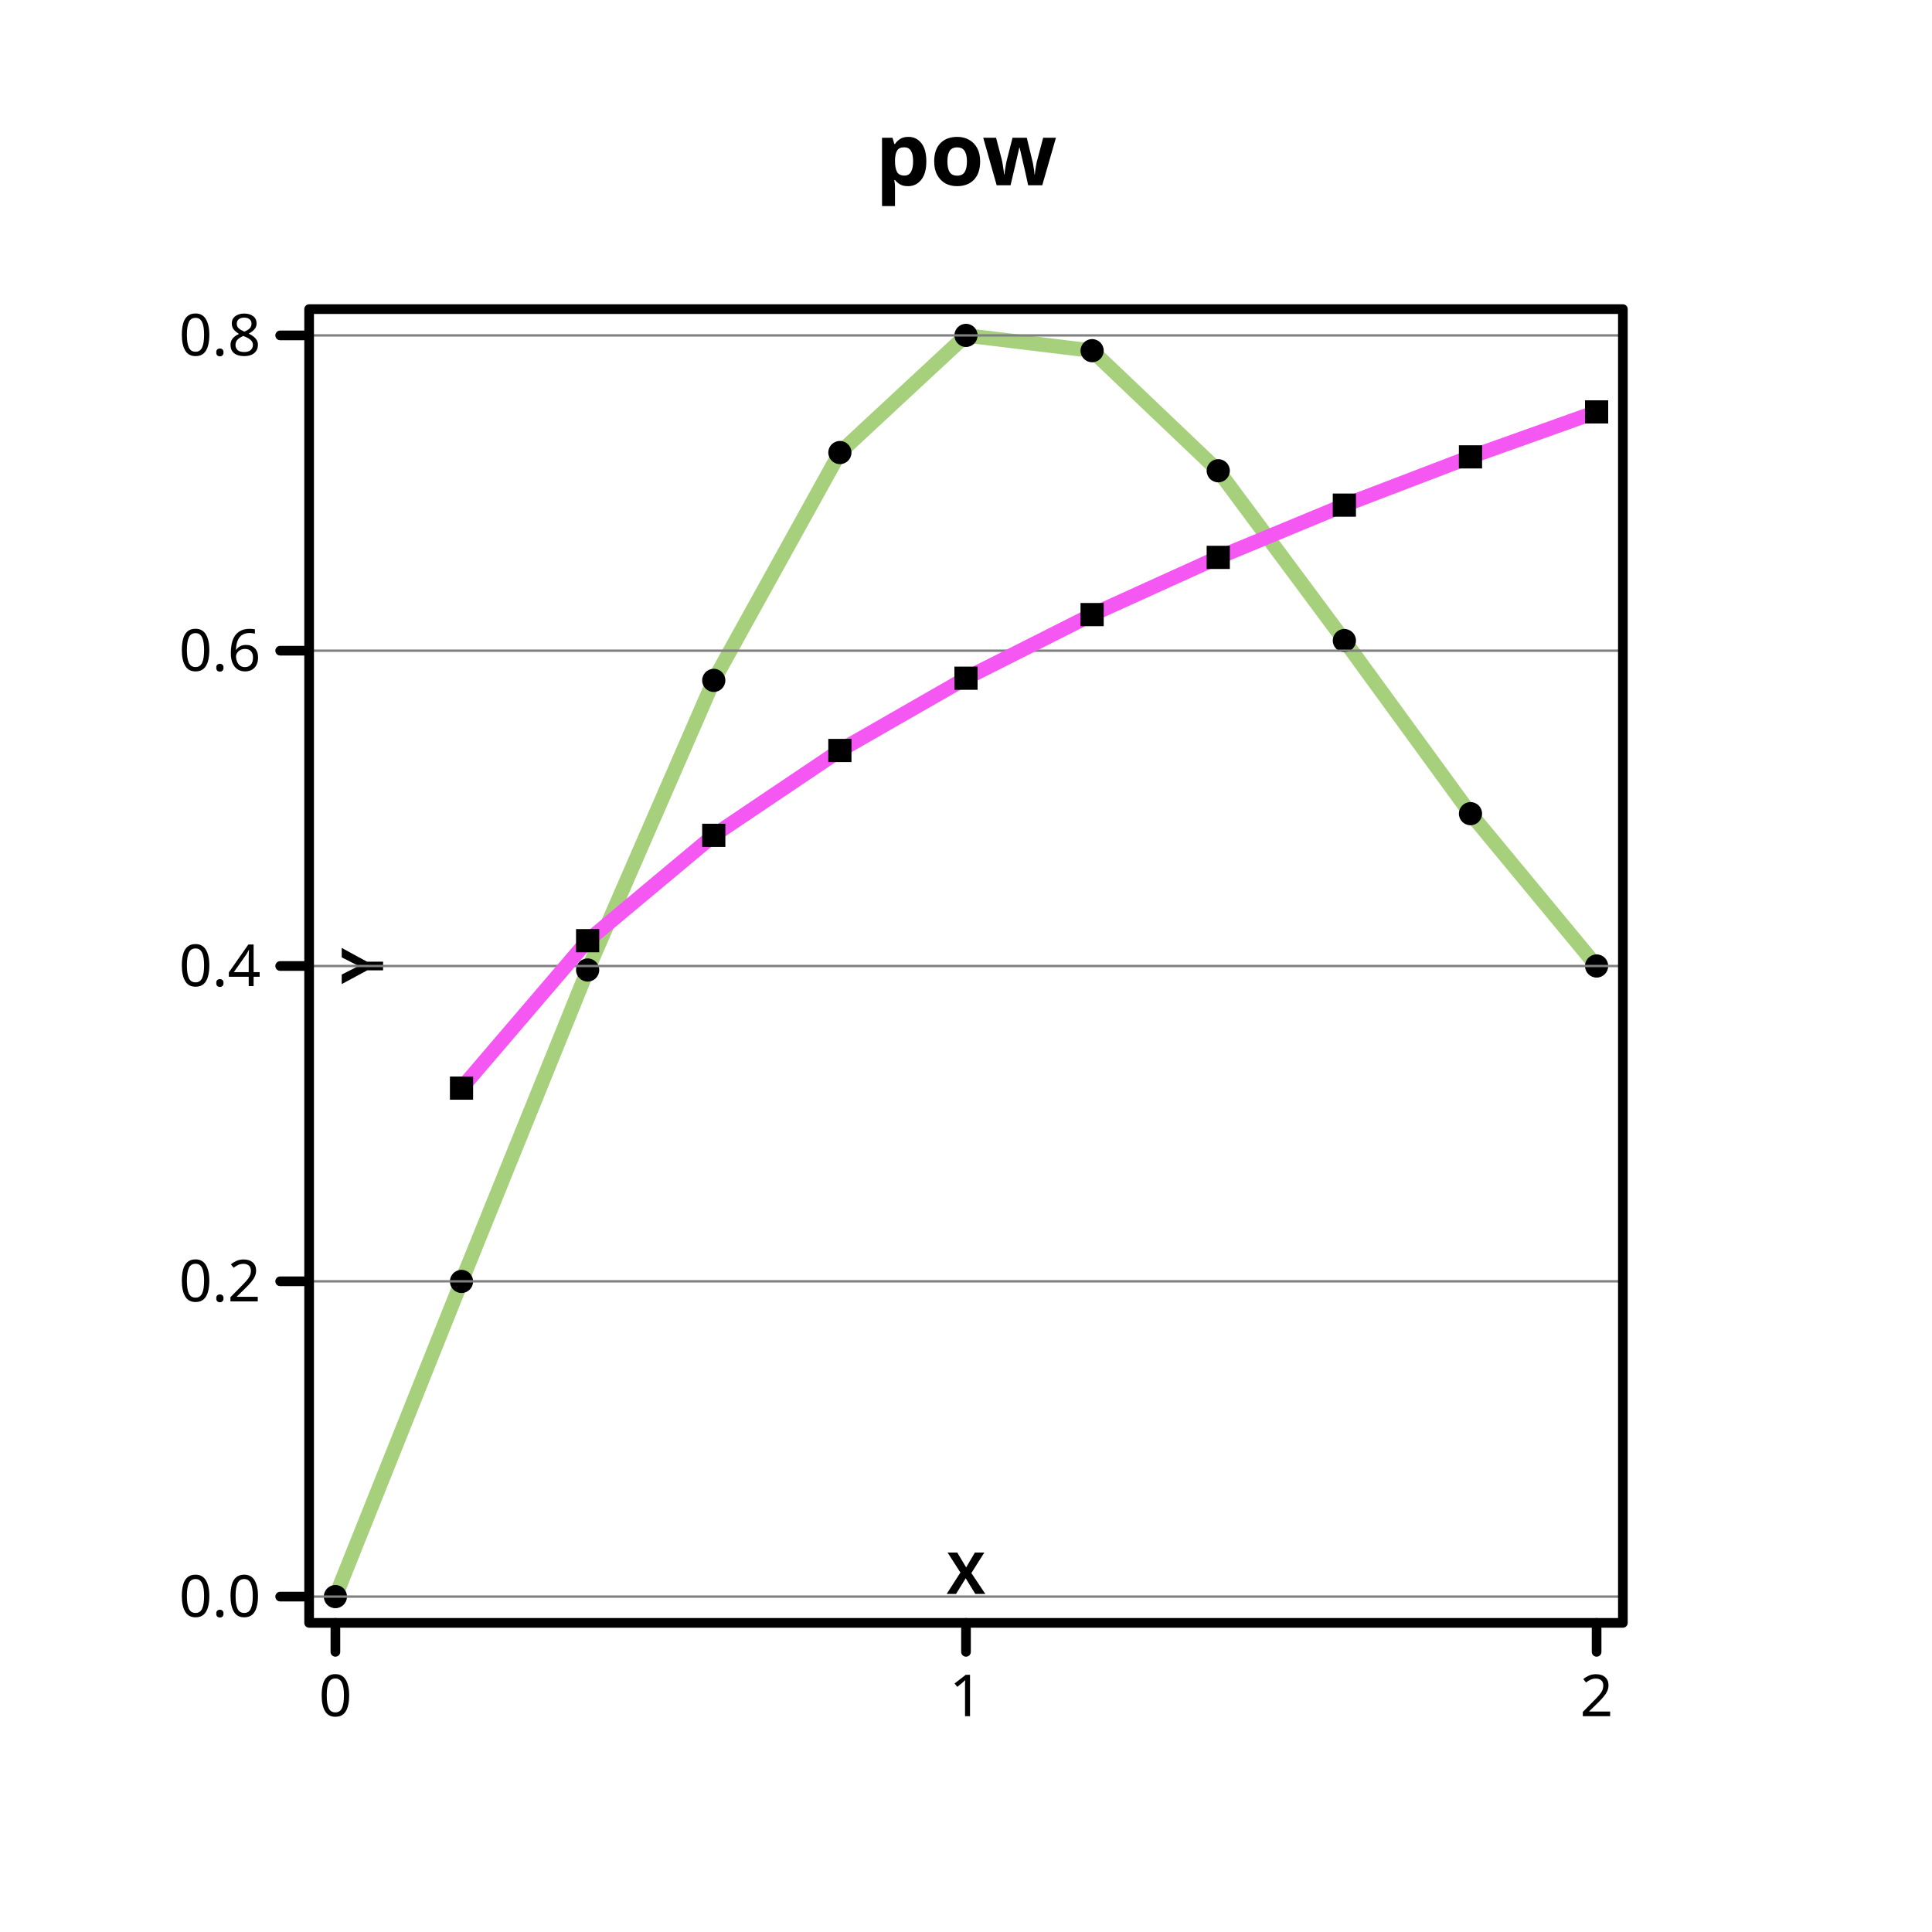
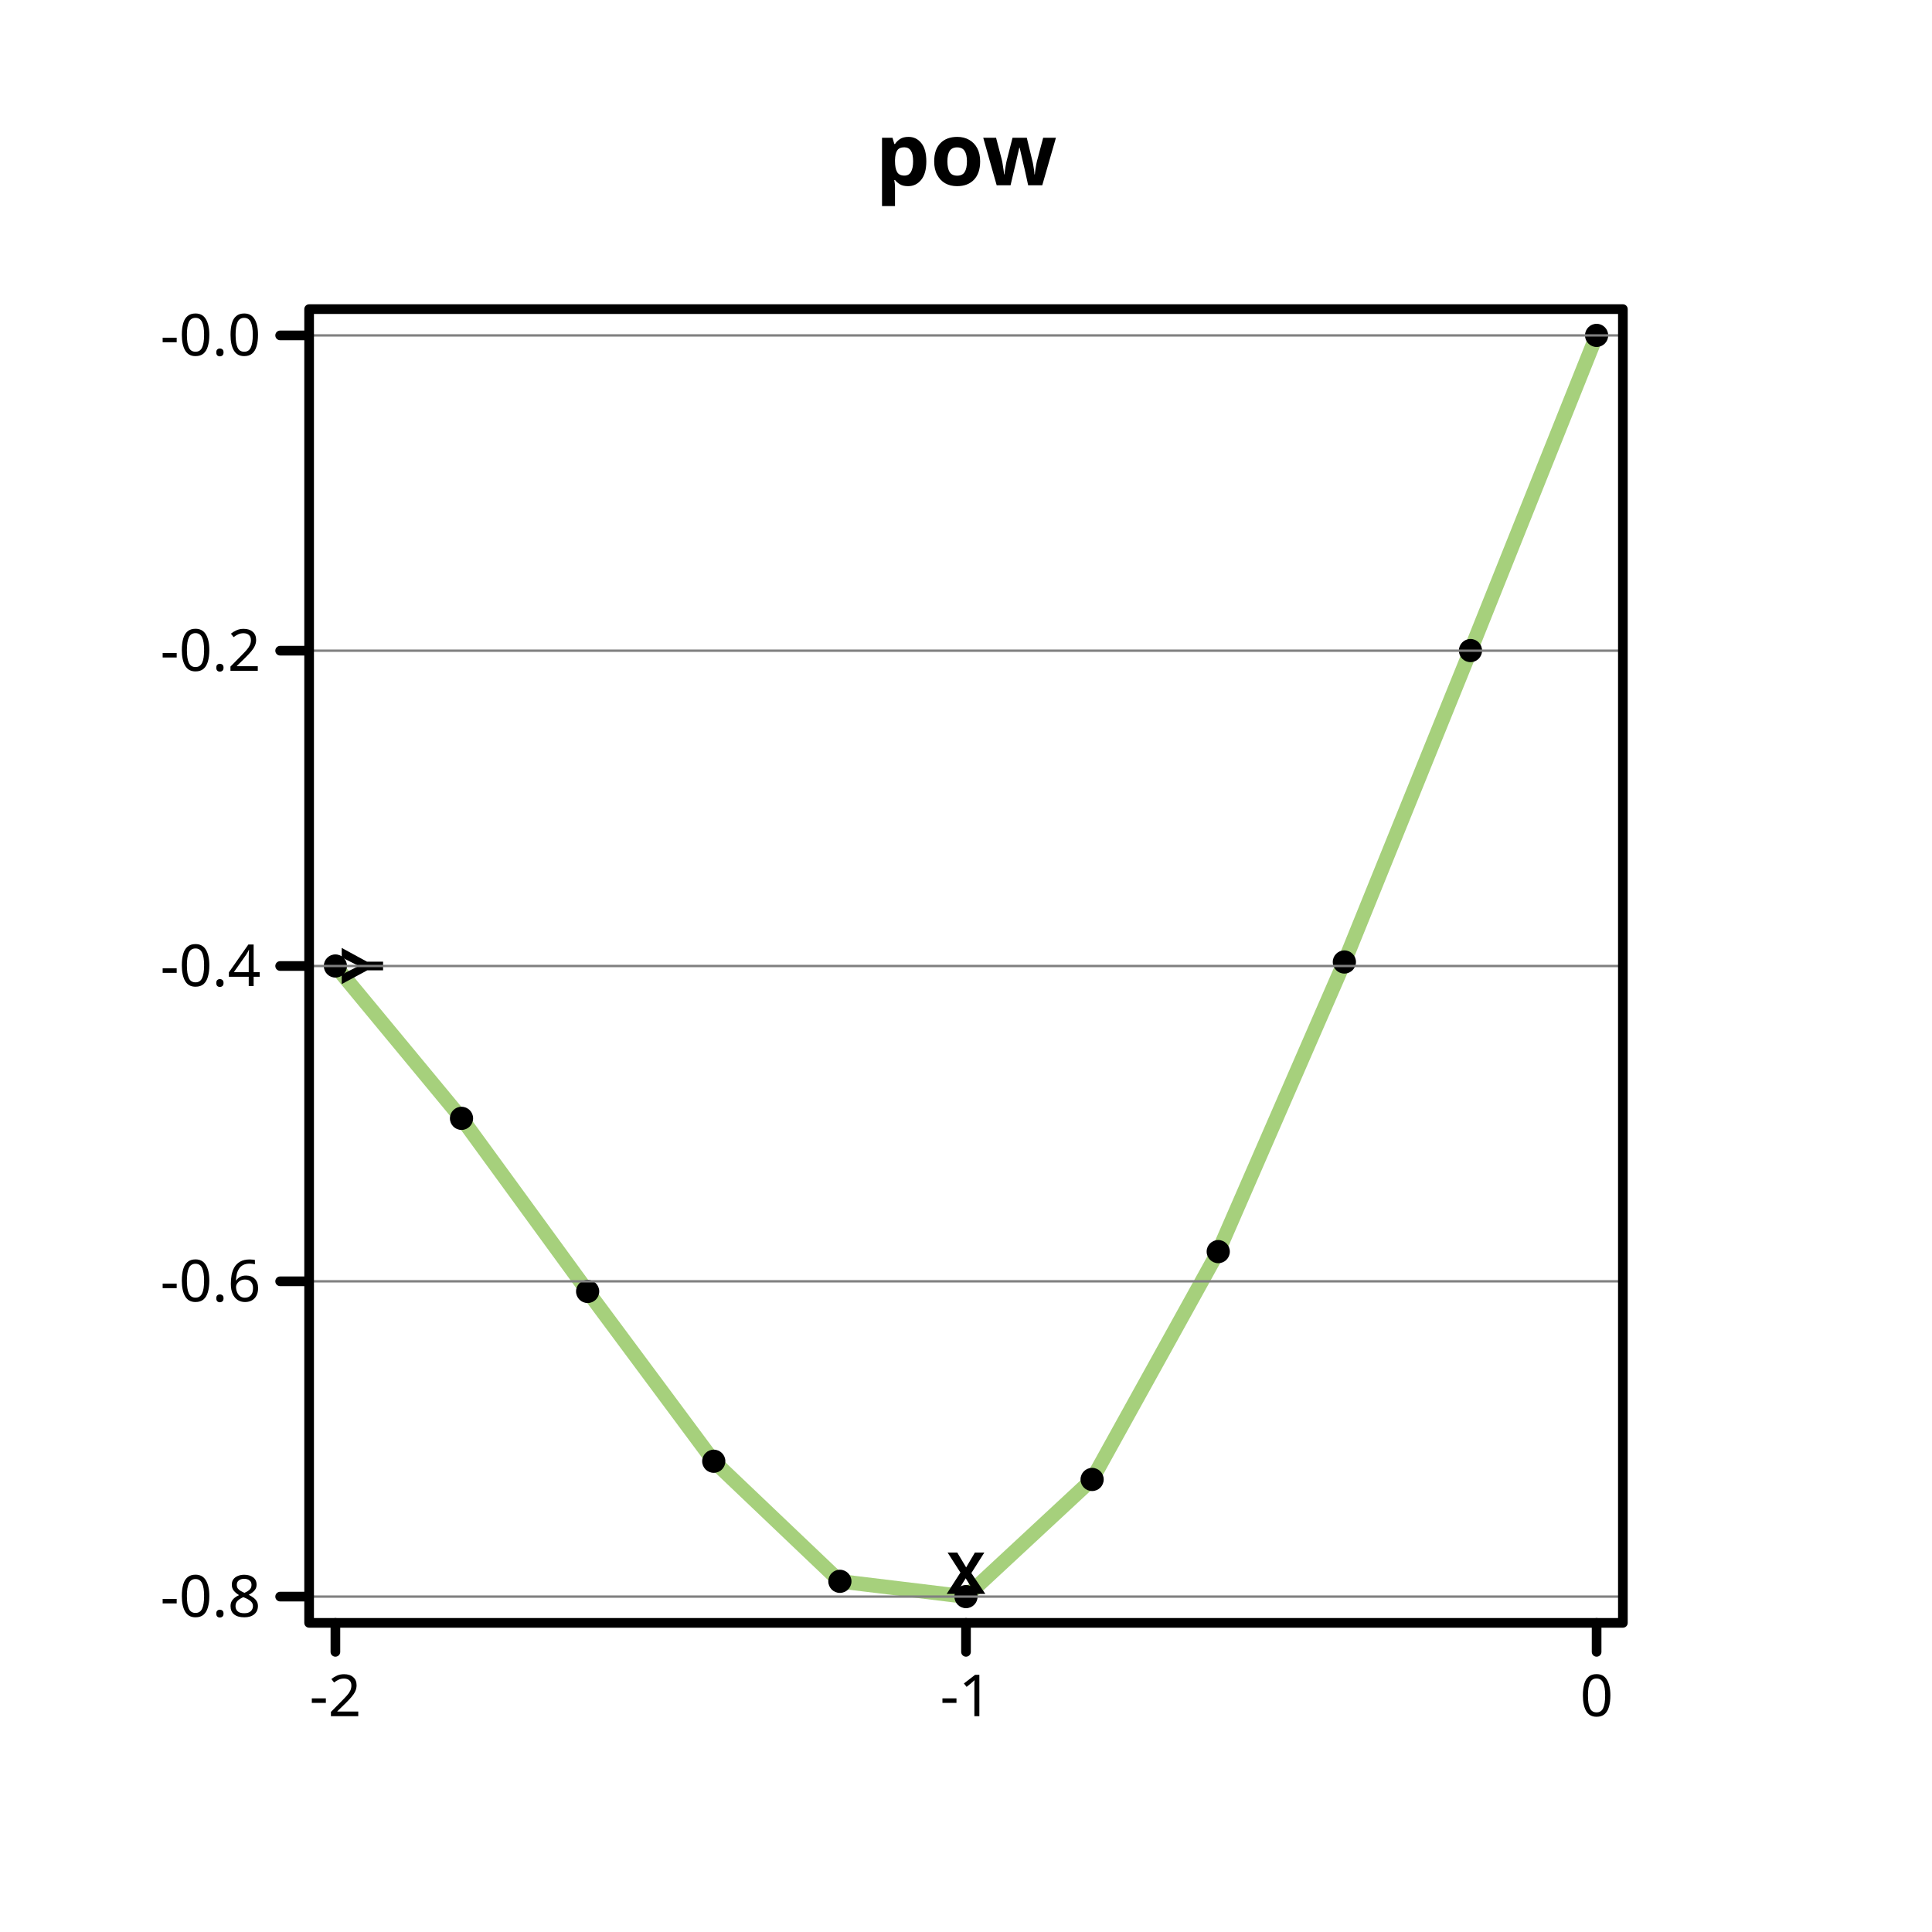
- <svg xmlns="http://www.w3.org/2000/svg" preserveAspectRatio="xMidYMid meet" width="400" height="400" viewbox="0 0 400 400">
+ <svg xmlns="http://www.w3.org/2000/svg" viewbox="0 0 400 400" preserveAspectRatio="xMidYMid meet" width="400" height="400">
  <defs>
-     <marker markerWidth="2%" markerHeight="2%" id="circle" viewBox="0 0 10 10 " refX="5" refY="5" markerUnits="userSpaceOnUse">
-       <circle stroke="black" cx="5" cy="5" r="3" fill="none" />
+     <marker refY="5" markerUnits="userSpaceOnUse" markerWidth="2%" markerHeight="2%" id="circle" viewBox="0 0 10 10 " refX="5">
+       <circle cx="5" cy="5" r="3" fill="none" stroke="black" />
    </marker>
-     <marker markerHeight="2%" id="filled-circle" viewBox="0 0 10 10 " refX="5" refY="5" markerUnits="userSpaceOnUse" markerWidth="2%">
-       <circle fill="black" stroke="none" cx="5" cy="5" r="3" />
+     <marker viewBox="0 0 10 10 " refX="5" refY="5" markerUnits="userSpaceOnUse" markerWidth="2%" markerHeight="2%" id="filled-circle">
+       <circle stroke="none" cx="5" cy="5" r="3" fill="black" />
    </marker>
-     <marker id="square" viewBox="0 0 10 10 " refX="5" refY="5" markerUnits="userSpaceOnUse" markerWidth="2%" markerHeight="2%">
-       <rect x="2" y="2" width="6" height="6" fill="none" stroke="black" />
+     <marker markerHeight="2%" id="square" viewBox="0 0 10 10 " refX="5" refY="5" markerUnits="userSpaceOnUse" markerWidth="2%">
+       <rect fill="none" stroke="black" x="2" y="2" width="6" height="6" />
    </marker>
-     <marker markerWidth="2%" markerHeight="2%" id="filled-square" viewBox="0 0 10 10 " refX="5" refY="5" markerUnits="userSpaceOnUse">
-       <rect y="2" width="6" height="6" fill="black" stroke="none" x="2" />
+     <marker viewBox="0 0 10 10 " refX="5" refY="5" markerUnits="userSpaceOnUse" markerWidth="2%" markerHeight="2%" id="filled-square">
+       <rect stroke="none" x="2" y="2" width="6" height="6" fill="black" />
    </marker>
  </defs>
-   <g marker-mid="url(#filled-circle)" stroke-linecap="round" stroke="hsl(90, 47%, 65%)" stroke-width="3px" marker-start="url(#filled-circle)" fill="none" stroke-linejoin="round" marker-end="url(#filled-circle)" transform="translate(64 336 )scale(1 -1 )">
-     <path vector-effect="non-scaling-stroke" d="M5.440000e+00,5.440000e+00 L3.155200e+01,7.069390e+01 L5.766400e+01,1.351697e+02 L8.377600e+01,1.951339e+02 L1.098880e+02,2.423050e+02 L136,2.665600e+02 L1.621120e+02,2.633957e+02 L1.882240e+02,2.385353e+02 L2.143360e+02,2.033781e+02 L2.404480e+02,1.675413e+02 L2.665600e+02,136 " />
+   <g stroke-linecap="round" stroke-linejoin="round" marker-mid="url(#filled-circle)" transform="translate(64 336 )scale(1 -1 )" stroke-width="3px" marker-end="url(#filled-circle)" fill="none" stroke="hsl(90, 47%, 65%)" marker-start="url(#filled-circle)">
+     <path vector-effect="non-scaling-stroke" d="M5.440000e+00,1.360000e+02 L3.155200e+01,1.044587e+02 L5.766400e+01,6.862186e+01 L8.377600e+01,3.346471e+01 L1.098880e+02,8.604257e+00 L136,5.440000e+00 L1.621120e+02,2.969498e+01 L1.882240e+02,7.686608e+01 L2.143360e+02,1.368303e+02 L2.404480e+02,2.013061e+02 L2.665600e+02,2.665600e+02 " />
  </g>
-   <g stroke-linejoin="round" stroke="black" stroke-width="2px" transform="translate(64 336 )scale(1 -1 )" fill="none" stroke-linecap="round">
+   <g fill="none" stroke="black" stroke-width="2px" stroke-linecap="round" stroke-linejoin="round" transform="translate(64 336 )scale(1 -1 )">
    <path vector-effect="non-scaling-stroke" d="M5.440000e+00,0 L5.440000e+00,-6 M136,0 L136,-6 M2.665600e+02,0 L2.665600e+02,-6 " />
  </g>
-   <g text-anchor="middle" fill="black" dominant-baseline="hanging" stroke="black" stroke-width="2px" font-family="sans-serif" font-size="12px" font-style="normal" stroke-linecap="round" font-weight="normal" transform="translate(64 336 )scale(1 1 )" stroke-linejoin="round">
-     <text x="5.440000e+00" y="10" dominant-baseline="hanging" stroke="none" vector-effect="non-scaling-stroke">0</text>
-     <text vector-effect="non-scaling-stroke" x="136" y="10" dominant-baseline="hanging" stroke="none">1</text>
-     <text stroke="none" vector-effect="non-scaling-stroke" x="2.665600e+02" y="10" dominant-baseline="hanging">2</text>
+   <g stroke-linecap="round" font-weight="normal" fill="black" stroke-linejoin="round" font-family="sans-serif" font-size="12px" dominant-baseline="hanging" stroke-width="2px" font-style="normal" stroke="black" transform="translate(64 336 )scale(1 1 )" text-anchor="middle">
+     <text x="5.440000e+00" y="10" dominant-baseline="hanging" stroke="none" vector-effect="non-scaling-stroke">-2</text>
+     <text stroke="none" vector-effect="non-scaling-stroke" x="136" y="10" dominant-baseline="hanging">-1</text>
+     <text vector-effect="non-scaling-stroke" x="2.665600e+02" y="10" dominant-baseline="hanging" stroke="none">0</text>
  </g>
-   <g stroke-linecap="round" font-family="sans-serif" font-size="12px" transform="translate(64 336 )scale(1 1 )rotate(0 0 0 )" font-weight="bold" dominant-baseline="baseline" text-anchor="middle" fill="black" stroke-linejoin="round" font-style="normal" stroke="black" stroke-width="2px">
+   <g fill="black" stroke="black" stroke-width="2px" stroke-linejoin="round" font-weight="bold" font-style="normal" transform="translate(64 336 )scale(1 1 )rotate(0 0 0 )" font-family="sans-serif" font-size="12px" text-anchor="middle" dominant-baseline="baseline" stroke-linecap="round">
    <text vector-effect="non-scaling-stroke" x="136" y="-6" dominant-baseline="baseline" stroke="none">X</text>
  </g>
-   <g stroke="black" dominant-baseline="baseline" font-style="normal" fill="black" stroke-linecap="round" stroke-linejoin="round" stroke-width="2px" transform="translate(64 336 )scale(1 -1 )" font-weight="bold" text-anchor="middle" font-family="sans-serif" font-size="12px">
-     <path vector-effect="non-scaling-stroke" d="M0,5.440000e+00 L-6,5.440000e+00 M0,7.072000e+01 L-6,7.072000e+01 M0,136 L-6,136 M0,2.012800e+02 L-6,2.012800e+02 M0,2.665600e+02 L-6,2.665600e+02 " />
+   <g font-style="normal" dominant-baseline="baseline" transform="translate(64 336 )scale(1 -1 )" text-anchor="middle" stroke-linecap="round" stroke-linejoin="round" font-family="sans-serif" font-size="12px" fill="black" stroke="black" font-weight="bold" stroke-width="2px">
+     <path vector-effect="non-scaling-stroke" d="M0,5.440000e+00 L-6,5.440000e+00 M0,7.072000e+01 L-6,7.072000e+01 M0,1.360000e+02 L-6,1.360000e+02 M0,2.012800e+02 L-6,2.012800e+02 M0,2.665600e+02 L-6,2.665600e+02 " />
  </g>
-   <g font-size="12px" font-style="normal" transform="translate(64 336 )scale(1 1 )" font-weight="normal" fill="black" stroke-linejoin="round" font-family="sans-serif" stroke="black" stroke-width="2px" dominant-baseline="middle" stroke-linecap="round" text-anchor="end">
-     <text y="-5.440000e+00" dominant-baseline="middle" stroke="none" vector-effect="non-scaling-stroke" x="-10">0.0</text>
-     <text dominant-baseline="middle" stroke="none" vector-effect="non-scaling-stroke" x="-10" y="-7.072000e+01">0.2</text>
-     <text stroke="none" vector-effect="non-scaling-stroke" x="-10" y="-136" dominant-baseline="middle">0.4</text>
-     <text stroke="none" vector-effect="non-scaling-stroke" x="-10" y="-2.012800e+02" dominant-baseline="middle">0.6</text>
-     <text dominant-baseline="middle" stroke="none" vector-effect="non-scaling-stroke" x="-10" y="-2.665600e+02">0.8</text>
+   <g font-weight="normal" stroke-width="2px" stroke-linecap="round" transform="translate(64 336 )scale(1 1 )" stroke-linejoin="round" fill="black" stroke="black" font-style="normal" font-family="sans-serif" font-size="12px" text-anchor="end" dominant-baseline="middle">
+     <text dominant-baseline="middle" stroke="none" vector-effect="non-scaling-stroke" x="-10" y="-5.440000e+00">-0.8</text>
+     <text y="-7.072000e+01" dominant-baseline="middle" stroke="none" vector-effect="non-scaling-stroke" x="-10">-0.6</text>
+     <text stroke="none" vector-effect="non-scaling-stroke" x="-10" y="-1.360000e+02" dominant-baseline="middle">-0.4</text>
+     <text vector-effect="non-scaling-stroke" x="-10" y="-2.012800e+02" dominant-baseline="middle" stroke="none">-0.2</text>
+     <text vector-effect="non-scaling-stroke" x="-10" y="-2.665600e+02" dominant-baseline="middle" stroke="none">-0.0</text>
  </g>
-   <g fill="black" stroke-linecap="round" stroke-linejoin="round" font-family="sans-serif" font-size="12px" font-style="normal" text-anchor="middle" stroke="black" stroke-width="2px" transform="translate(64 336 )scale(1 1 )rotate(-90 0 0 )" font-weight="bold" dominant-baseline="hanging">
-     <text stroke="none" vector-effect="non-scaling-stroke" x="136" y="6" dominant-baseline="hanging">Y</text>
+   <g transform="translate(64 336 )scale(1 1 )rotate(-90 0 0 )" font-size="12px" stroke="black" font-style="normal" font-weight="bold" stroke-linecap="round" stroke-linejoin="round" font-family="sans-serif" text-anchor="middle" dominant-baseline="hanging" stroke-width="2px" fill="black">
+     <text y="6" dominant-baseline="hanging" stroke="none" vector-effect="non-scaling-stroke" x="136">Y</text>
  </g>
-   <g font-family="sans-serif" dominant-baseline="hanging" stroke="gray" stroke-width="0.5px" font-weight="bold" text-anchor="middle" stroke-linejoin="round" transform="translate(64 336 )scale(1 -1 )" font-size="12px" font-style="normal" fill="black" stroke-linecap="round">
-     <path vector-effect="non-scaling-stroke" d="M0,5.440000e+00 L272,5.440000e+00 M0,7.072000e+01 L272,7.072000e+01 M0,136 L272,136 M0,2.012800e+02 L272,2.012800e+02 M0,2.665600e+02 L272,2.665600e+02 " />
+   <g fill="black" stroke="gray" font-family="sans-serif" text-anchor="middle" stroke-linecap="round" transform="translate(64 336 )scale(1 -1 )" font-style="normal" font-weight="bold" font-size="12px" dominant-baseline="hanging" stroke-width="0.5px" stroke-linejoin="round">
+     <path vector-effect="non-scaling-stroke" d="M0,5.440000e+00 L272,5.440000e+00 M0,7.072000e+01 L272,7.072000e+01 M0,1.360000e+02 L272,1.360000e+02 M0,2.012800e+02 L272,2.012800e+02 M0,2.665600e+02 L272,2.665600e+02 " />
  </g>
-   <g font-family="sans-serif" text-anchor="middle" dominant-baseline="hanging" font-style="normal" fill="none" stroke-linecap="round" marker-end="url(#filled-square)" marker-mid="url(#filled-square)" transform="translate(64 336 )scale(1 -1 )" marker-start="url(#filled-square)" font-size="12px" stroke="hsl(301, 88%, 65%)" stroke-width="3px" stroke-linejoin="round" font-weight="bold">
-     <path vector-effect="non-scaling-stroke" d="M3.155200e+01,1.107143e+02 L5.766400e+01,1.412413e+02 L8.377600e+01,1.630522e+02 L1.098880e+02,1.806203e+02 L136,1.955848e+02 L1.621120e+02,2.087559e+02 L1.882240e+02,2.206011e+02 L2.143360e+02,2.314183e+02 L2.404480e+02,2.414102e+02 L2.665600e+02,2.507221e+02 " />
-   </g>
-   <g text-anchor="middle" stroke="black" stroke-width="2px" stroke-linecap="round" font-size="12px" font-style="normal" font-weight="bold" fill="none" dominant-baseline="hanging" stroke-linejoin="round" font-family="sans-serif">
-     <rect height="272" vector-effect="non-scaling-stroke" x="64" y="64" width="272" />
-     <g dominant-baseline="middle" fill="black" font-size="18px">
-       <text x="200" y="32" dominant-baseline="middle" stroke="none" vector-effect="non-scaling-stroke">pow</text>
+   <g text-anchor="middle" dominant-baseline="hanging" stroke="black" stroke-linejoin="round" font-family="sans-serif" font-style="normal" stroke-width="2px" stroke-linecap="round" font-size="12px" fill="none" font-weight="bold">
+     <rect y="64" width="272" height="272" vector-effect="non-scaling-stroke" x="64" />
+     <g fill="black" dominant-baseline="middle" font-size="18px">
+       <text dominant-baseline="middle" stroke="none" vector-effect="non-scaling-stroke" x="200" y="32">pow</text>
    </g>
  </g>
</svg>
